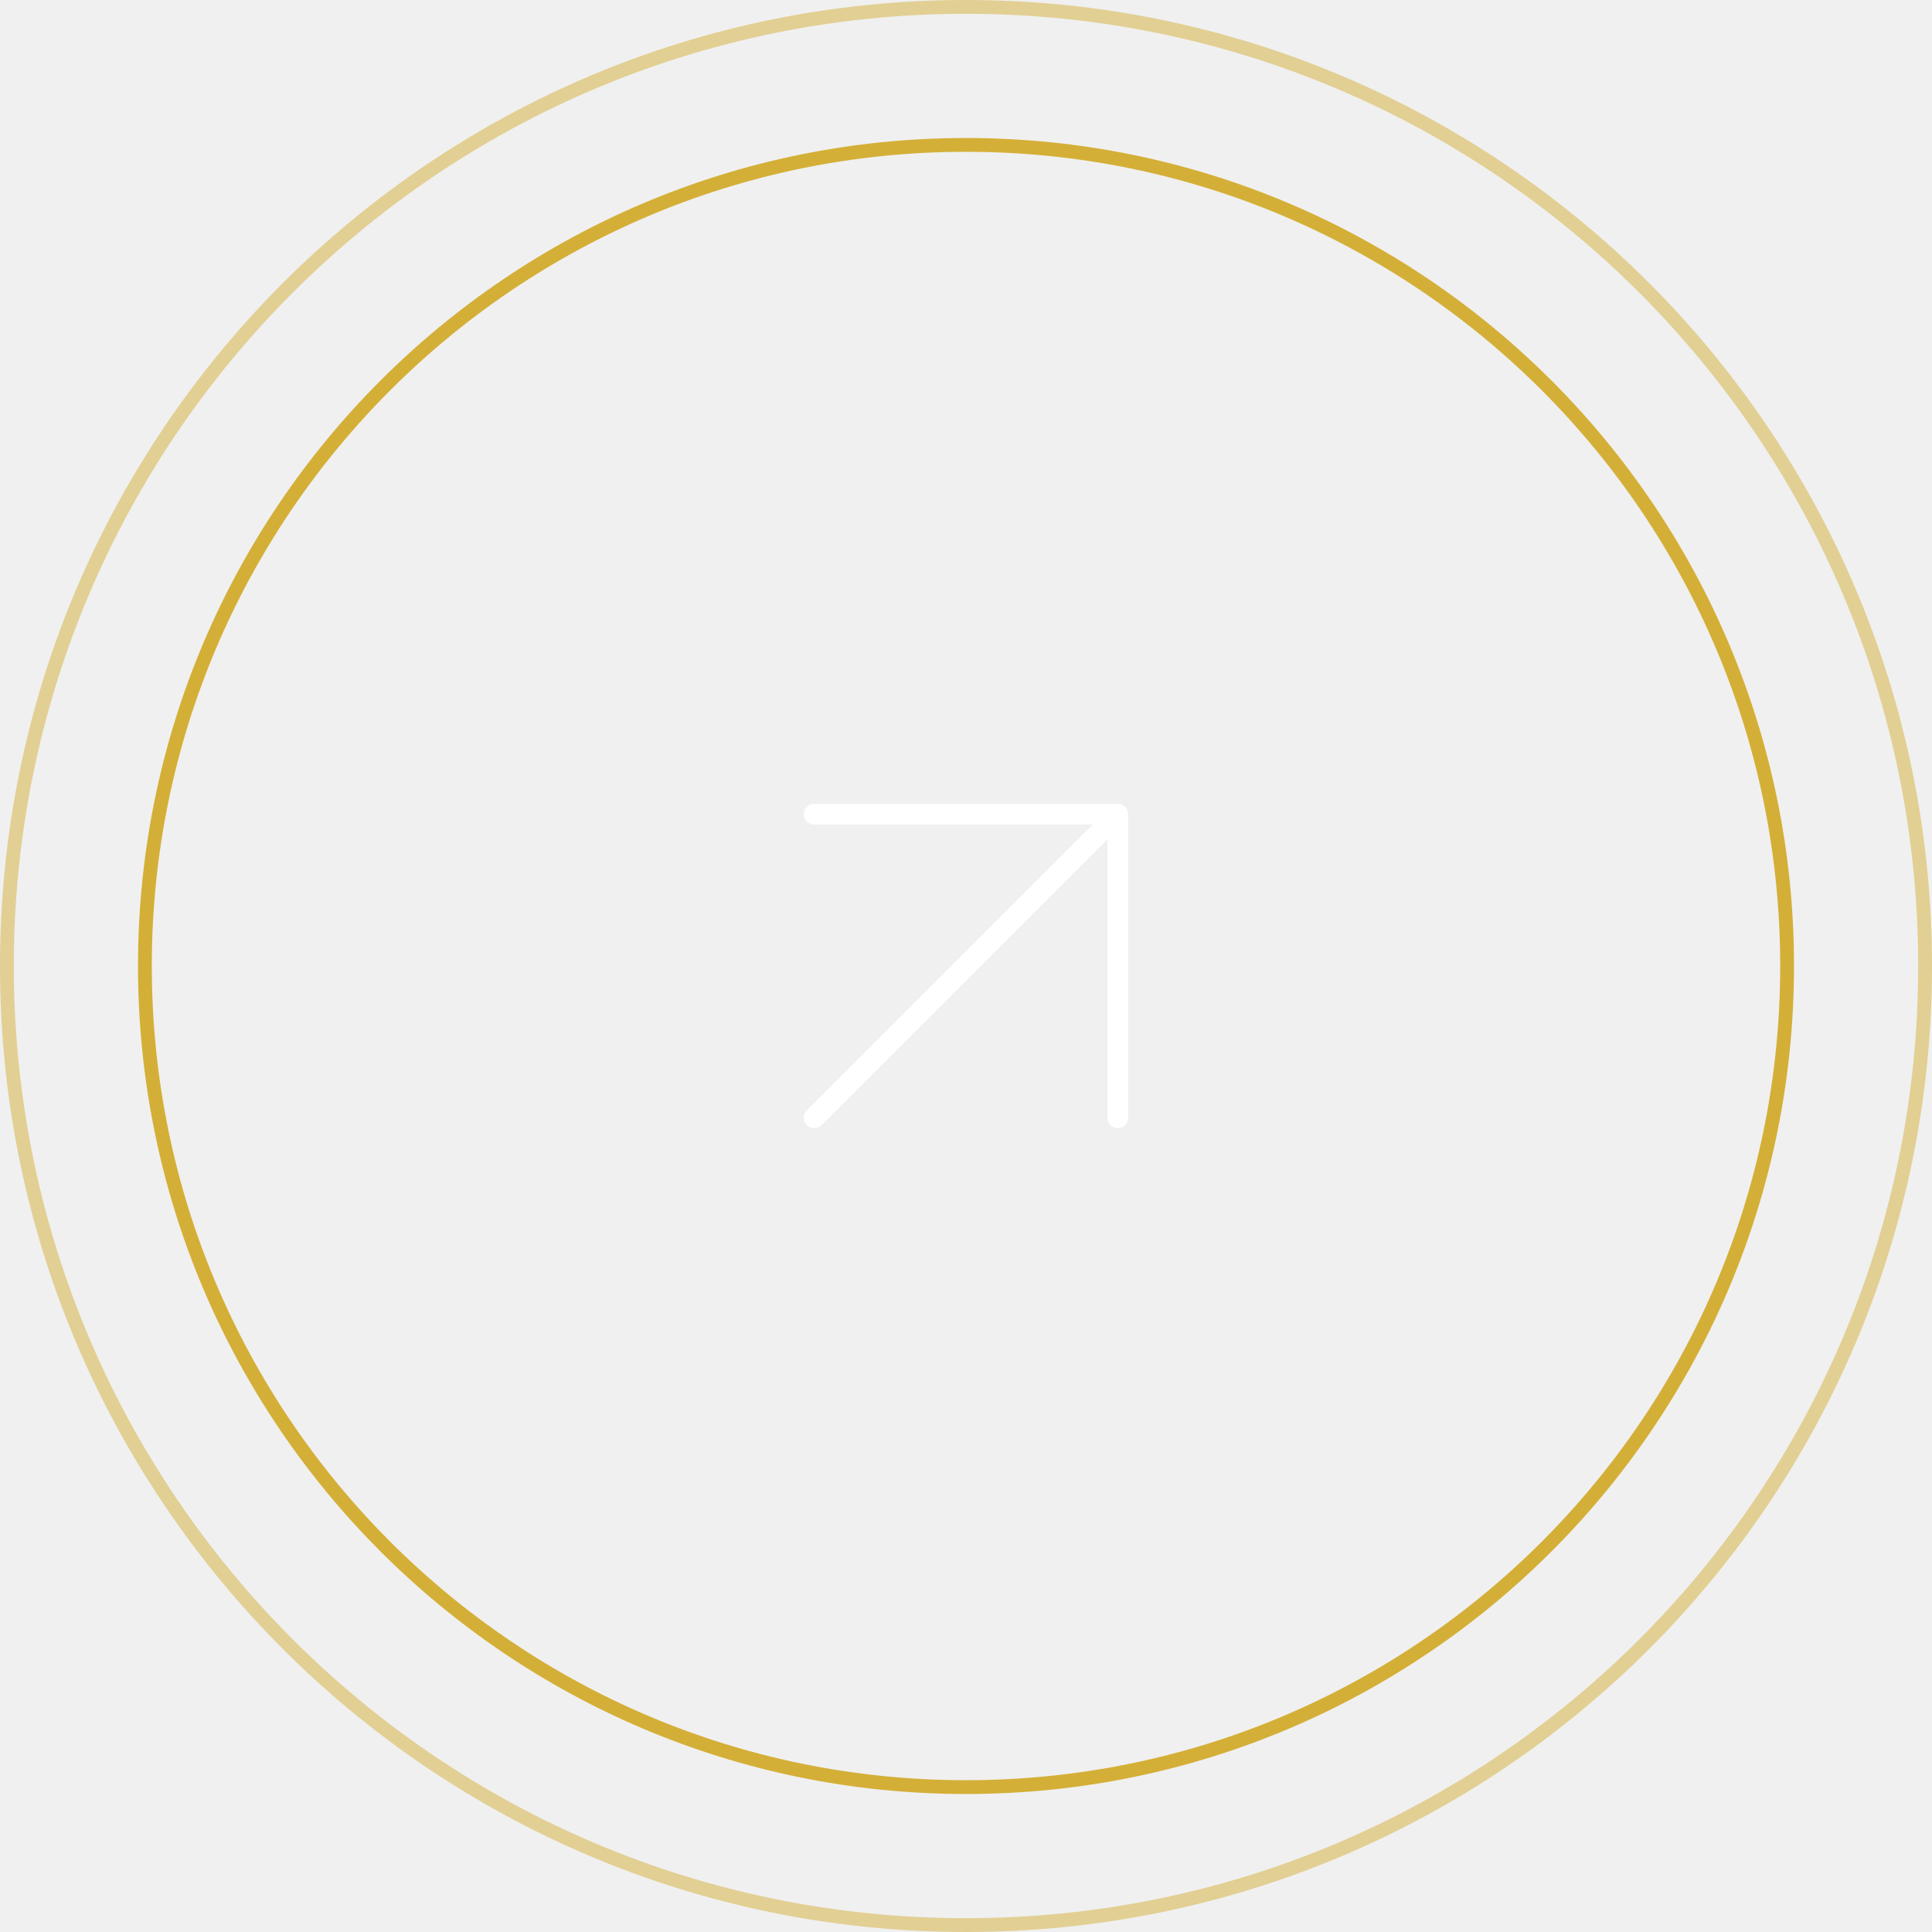
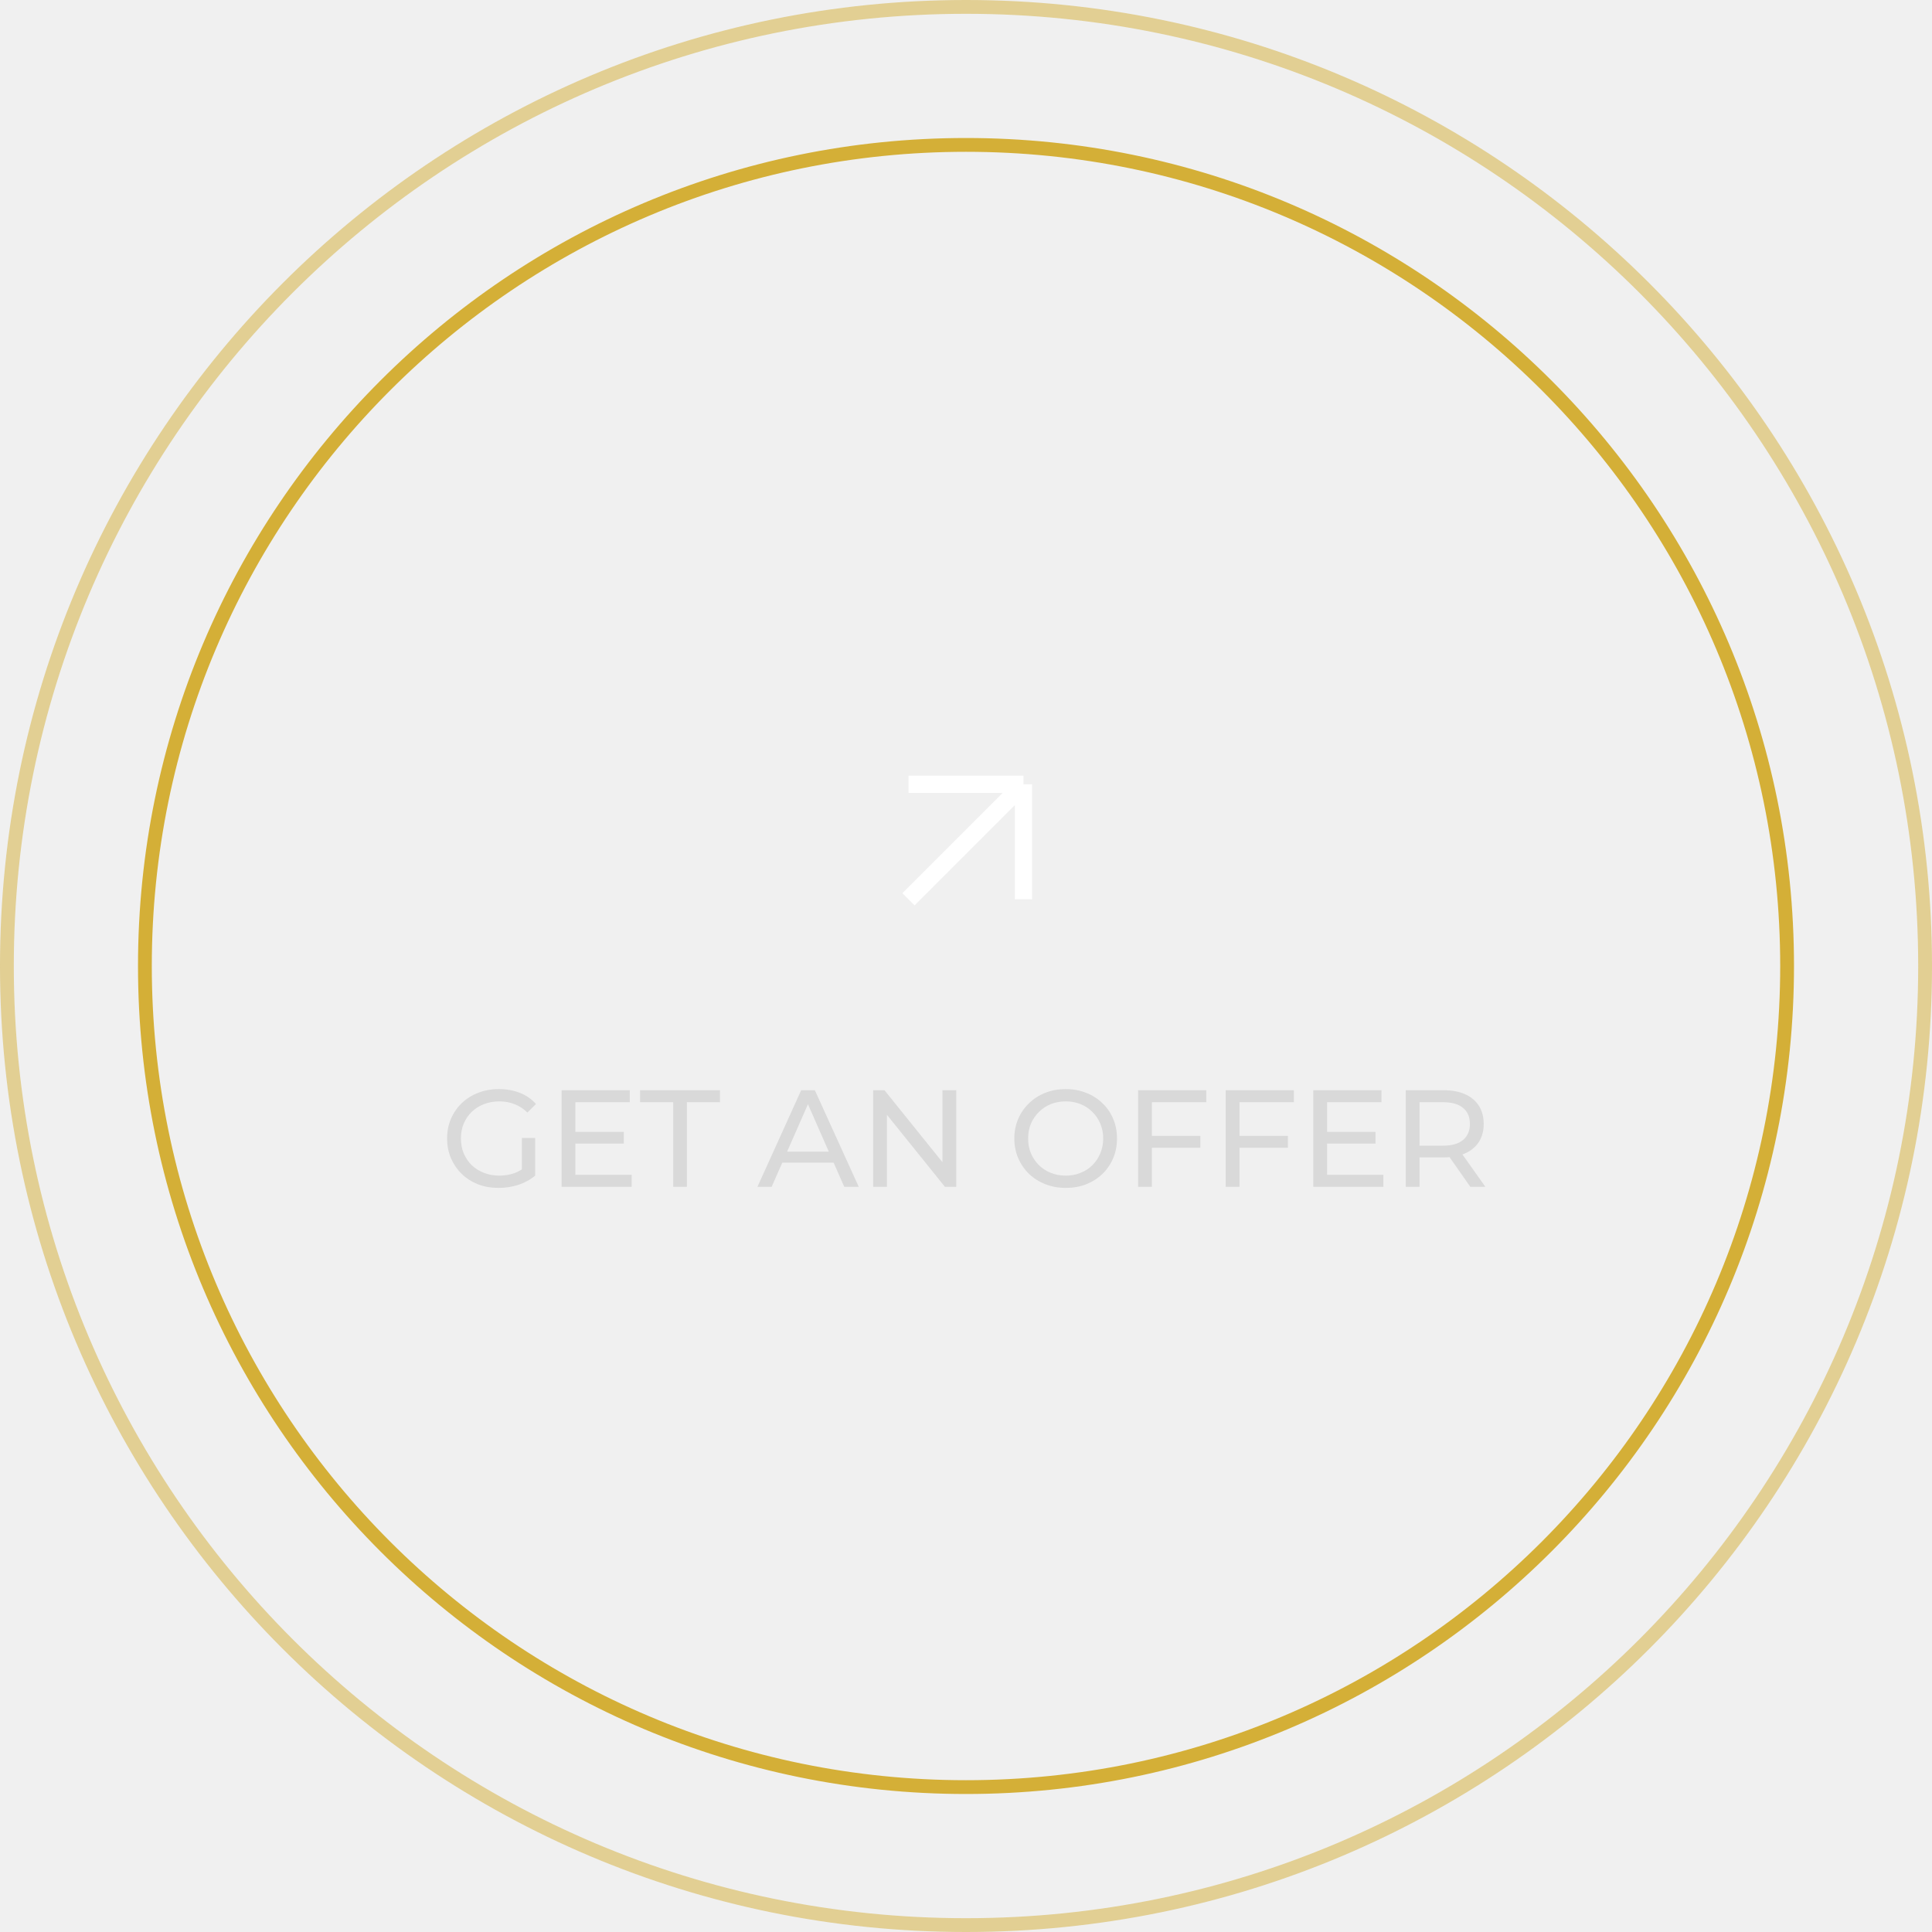
<svg xmlns="http://www.w3.org/2000/svg" width="140" height="140" viewBox="0 0 140 140" fill="none">
  <rect x="0.5" y="0.5" width="139" height="139" rx="69.5" stroke="#D4AF37" stroke-opacity="0.5" />
  <rect x="10.5" y="10.5" width="119" height="119" rx="59.5" stroke="#D4AF37" />
-   <path d="M59 59H81M81 59V81M81 59L59 81" stroke="white" stroke-width="1.5" stroke-linecap="round" stroke-linejoin="round" />
+   <path d="M65.832 56.833H74.165M74.165 56.833V65.167M74.165 56.833L65.832 65.167" stroke="white" stroke-width="1.25" />
+   <path d="M36.129 86.08C35.589 86.08 35.092 85.993 34.639 85.82C34.186 85.64 33.792 85.39 33.459 85.07C33.126 84.743 32.866 84.363 32.679 83.93C32.492 83.497 32.399 83.02 32.399 82.5C32.399 81.98 32.492 81.503 32.679 81.07C32.866 80.637 33.126 80.26 33.459 79.94C33.799 79.613 34.196 79.363 34.649 79.19C35.102 79.01 35.602 78.92 36.149 78.92C36.702 78.92 37.209 79.01 37.669 79.19C38.129 79.37 38.519 79.64 38.839 80L38.219 80.62C37.932 80.34 37.619 80.137 37.279 80.01C36.946 79.877 36.582 79.81 36.189 79.81C35.789 79.81 35.416 79.877 35.069 80.01C34.729 80.143 34.432 80.33 34.179 80.57C33.932 80.81 33.739 81.097 33.599 81.43C33.466 81.757 33.399 82.113 33.399 82.5C33.399 82.88 33.466 83.237 33.599 83.57C33.739 83.897 33.932 84.183 34.179 84.43C34.432 84.67 34.729 84.857 35.069 84.99C35.409 85.123 35.779 85.19 36.179 85.19C36.552 85.19 36.909 85.133 37.249 85.02C37.596 84.9 37.916 84.703 38.209 84.43L38.779 85.19C38.432 85.483 38.026 85.707 37.559 85.86C37.099 86.007 36.622 86.08 36.129 86.08ZM37.819 85.06V82.46H38.779V85.19L37.819 85.06ZM41.604 82.02H45.204V82.87H41.604V82.02ZM41.694 85.13H45.774V86H40.694V79H45.634V79.87H41.694V85.13ZM48.783 86V79.87H46.383V79H52.173V79.87H49.773V86H48.783ZM54.888 86L58.057 79H59.047L62.227 86H61.178L58.347 79.56H58.748L55.917 86H54.888ZM56.237 84.25L56.508 83.45H60.447L60.737 84.25H56.237ZM63.272 86V79H64.092L68.722 84.75H68.292V79H69.292V86H68.472L63.842 80.25H64.272V86H63.272ZM77.233 86.08C76.699 86.08 76.203 85.99 75.743 85.81C75.289 85.63 74.896 85.38 74.562 85.06C74.229 84.733 73.969 84.353 73.782 83.92C73.596 83.487 73.502 83.013 73.502 82.5C73.502 81.987 73.596 81.513 73.782 81.08C73.969 80.647 74.229 80.27 74.562 79.95C74.896 79.623 75.289 79.37 75.743 79.19C76.196 79.01 76.692 78.92 77.233 78.92C77.766 78.92 78.256 79.01 78.703 79.19C79.156 79.363 79.549 79.613 79.882 79.94C80.222 80.26 80.483 80.637 80.662 81.07C80.849 81.503 80.942 81.98 80.942 82.5C80.942 83.02 80.849 83.497 80.662 83.93C80.483 84.363 80.222 84.743 79.882 85.07C79.549 85.39 79.156 85.64 78.703 85.82C78.256 85.993 77.766 86.08 77.233 86.08ZM77.233 85.19C77.619 85.19 77.976 85.123 78.302 84.99C78.636 84.857 78.922 84.67 79.162 84.43C79.409 84.183 79.599 83.897 79.733 83.57C79.873 83.243 79.942 82.887 79.942 82.5C79.942 82.113 79.873 81.757 79.733 81.43C79.599 81.103 79.409 80.82 79.162 80.58C78.922 80.333 78.636 80.143 78.302 80.01C77.976 79.877 77.619 79.81 77.233 79.81C76.839 79.81 76.476 79.877 76.142 80.01C75.816 80.143 75.529 80.333 75.282 80.58C75.036 80.82 74.843 81.103 74.703 81.43C74.569 81.757 74.502 82.113 74.502 82.5C74.502 82.887 74.569 83.243 74.703 83.57C74.843 83.897 75.036 84.183 75.282 84.43C75.529 84.67 75.816 84.857 76.142 84.99C76.476 85.123 76.839 85.19 77.233 85.19ZM83.371 82.31H86.981V83.17H83.371V82.31ZM83.471 86H82.471V79H87.411V79.87H83.471V86ZM89.719 82.31H93.329V83.17H89.719V82.31ZM89.819 86H88.819V79H93.759V79.87H89.819V86ZM96.076 82.02H99.676V82.87H96.076V82.02ZM96.166 85.13H100.246V86H95.166V79H100.106V79.87H96.166V85.13ZM101.865 86V79H104.595C105.209 79 105.732 79.097 106.165 79.29C106.599 79.483 106.932 79.763 107.165 80.13C107.399 80.497 107.515 80.933 107.515 81.44C107.515 81.947 107.399 82.383 107.165 82.75C106.932 83.11 106.599 83.387 106.165 83.58C105.732 83.773 105.209 83.87 104.595 83.87H102.415L102.865 83.41V86H101.865ZM106.545 86L104.765 83.46H105.835L107.635 86H106.545ZM102.865 83.51L102.415 83.02H104.565C105.205 83.02 105.689 82.883 106.015 82.61C106.349 82.33 106.515 81.94 106.515 81.44C106.515 80.94 106.349 80.553 106.015 80.28C105.689 80.007 105.205 79.87 104.565 79.87H102.415L102.865 79.37V83.51Z" fill="#D9D9D9" />
</svg>
